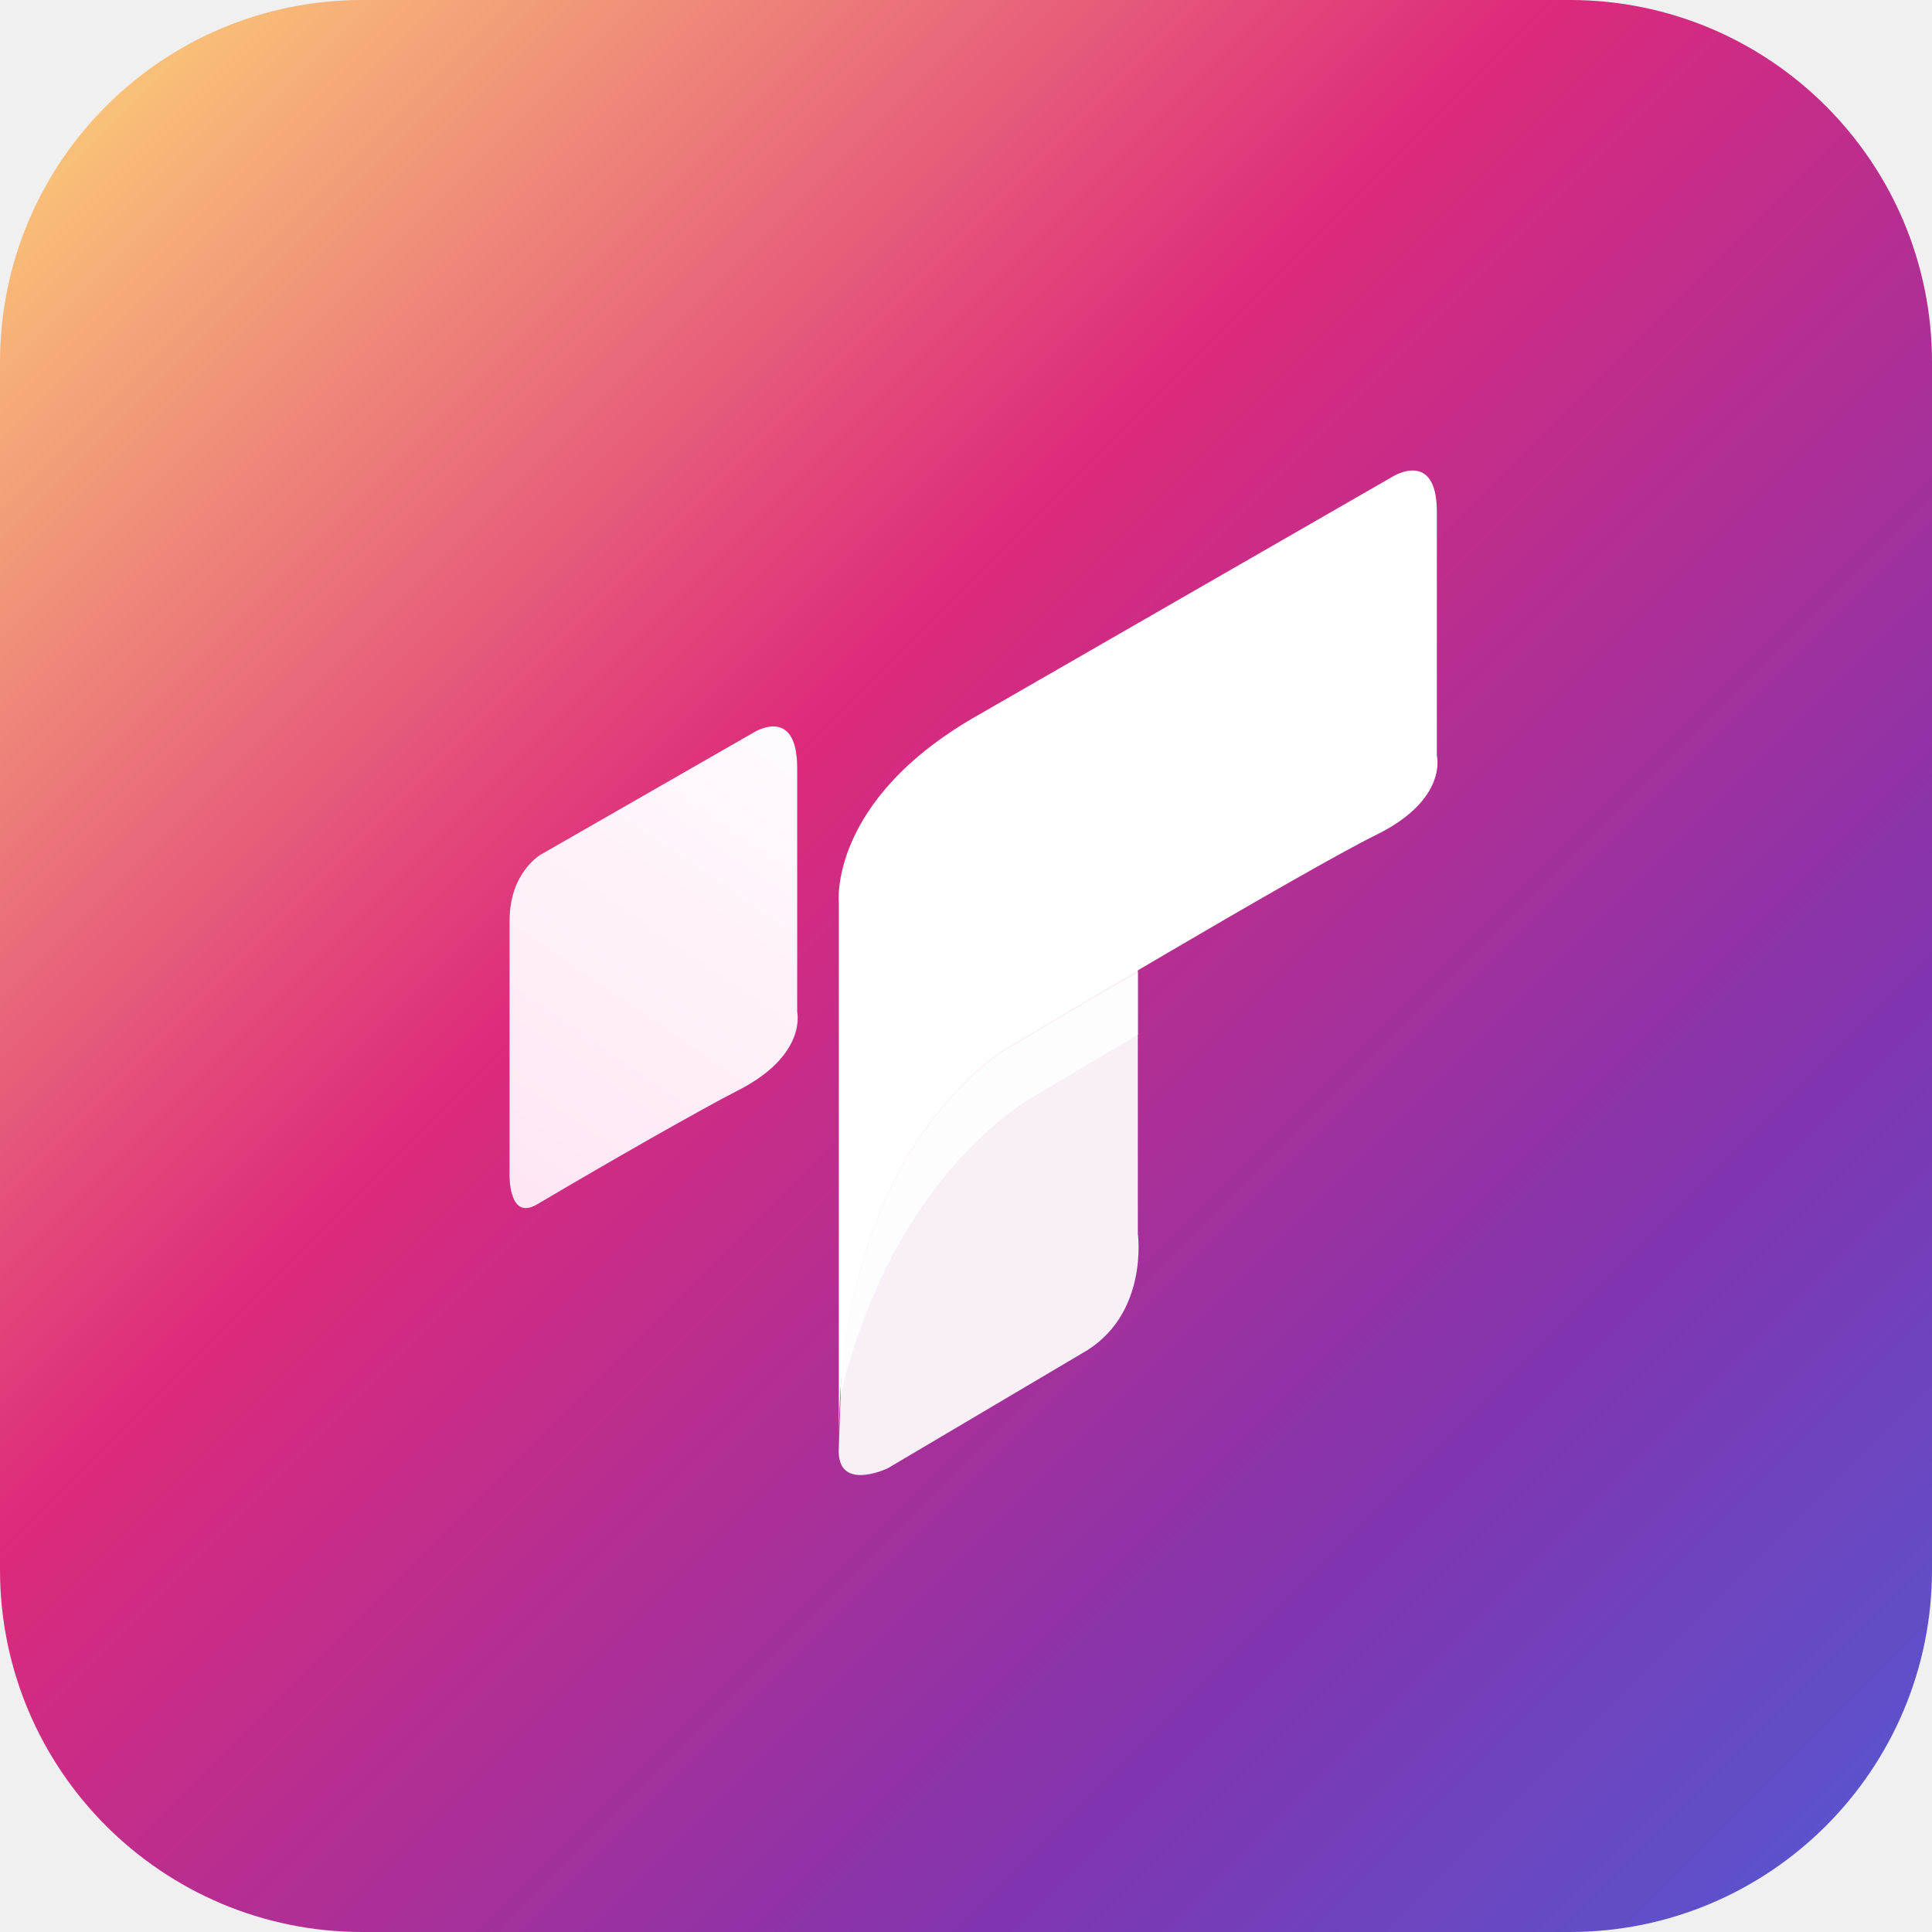
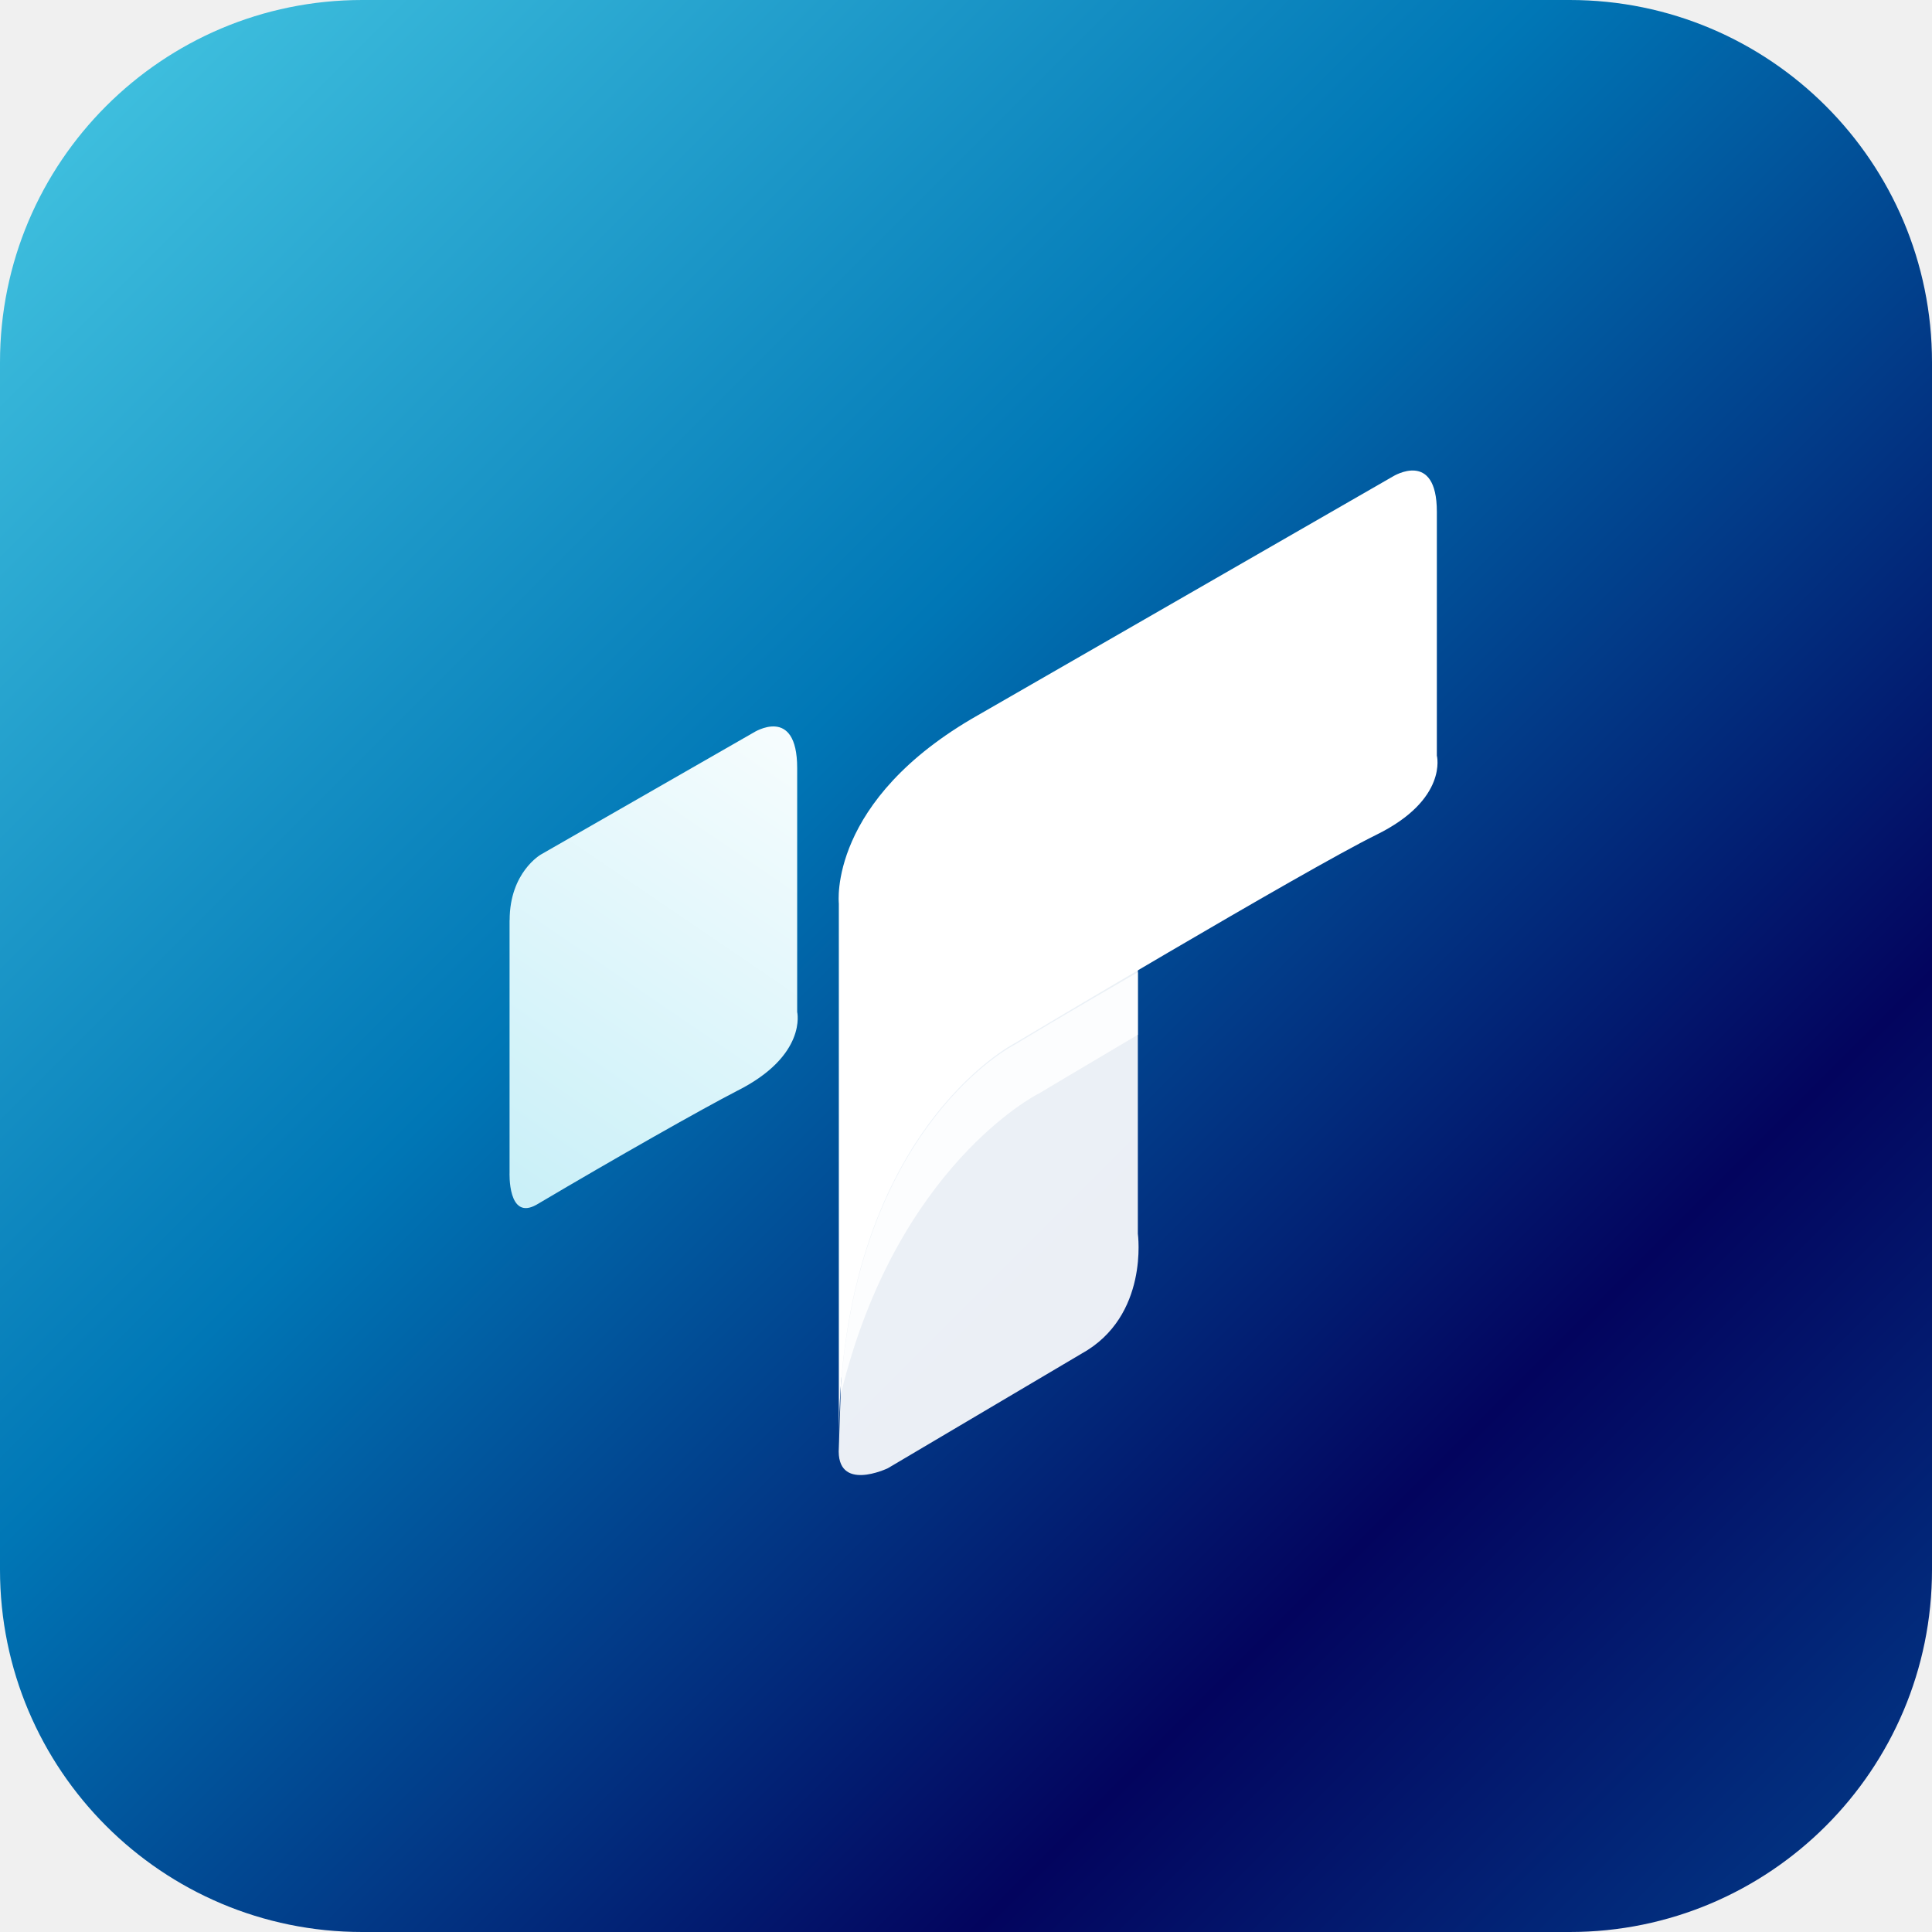
<svg xmlns="http://www.w3.org/2000/svg" width="512" height="512" viewBox="0 0 512 512" role="img" aria-label="tyroTrade">
  <defs>
    <linearGradient id="bg" x1="0" y1="0" x2="1" y2="1">
-       <stop offset="0" stop-color="#feda77" />
-       <stop offset="0.4" stop-color="#dd2a7b" />
-       <stop offset="0.75" stop-color="#8134af" />
-       <stop offset="1" stop-color="#515bd4" />
+       <stop offset="0" stop-color="#48cae4" />
+       <stop offset="0.4" stop-color="#0077b6" />
+       <stop offset="0.75" stop-color="#03045e" />
+       <stop offset="1" stop-color="#023e8a" />
    </linearGradient>
    <linearGradient id="tyro-grad" x1="61.29" y1="116.53" x2="14.04" y2="47.15" gradientTransform="translate(0 150.55) scale(1 -1)" gradientUnits="userSpaceOnUse">
      <stop offset="0" stop-color="#ffffff" />
-       <stop offset="1" stop-color="#ffe6f5" />
+       <stop offset="1" stop-color="#caf0f8" />
    </linearGradient>
  </defs>
  <rect width="512" height="512" rx="96" ry="96" fill="url(#bg)" />
  <g transform="translate(106 106) scale(2)">
    <path d="M14.52,68.93v33.41s-.28,6.49,3.59,4.28c10.49-6.21,21.95-12.7,26.51-15.05,9.39-4.69,8.01-10.49,8.01-10.49V48.77c0-8.42-5.8-4.69-5.8-4.69l-28.16,16.15s-4.14,2.35-4.14,8.7Z" fill="url(#tyro-grad)" />
    <path d="M97.77,70.17v40.31s1.52,10.91-7.45,15.88l-25.68,15.19s-6.9,3.31-6.49-2.76l1.66-48.73,37.96-19.88Z" fill="#ffffff" opacity="0.92" />
    <path d="M58.15,137.95V66.72s-1.52-13.67,18.5-24.99l54.94-31.61s5.8-3.59,5.8,4.69V47.12s1.52,5.8-8.01,10.49c-9.53,4.69-47.9,27.61-47.9,27.61,0,0-23.33,11.87-23.33,52.74Z" fill="#ffffff" />
    <path d="M84.52,91.98s5.52-3.31,13.25-7.87v-8.28c-9.11,5.25-16.43,9.66-16.43,9.66,0,0-20.29,10.35-22.92,45.14v1.1c7.32-30.23,26.09-39.76,26.09-39.76Z" fill="#ffffff" opacity="0.85" />
  </g>
</svg>
